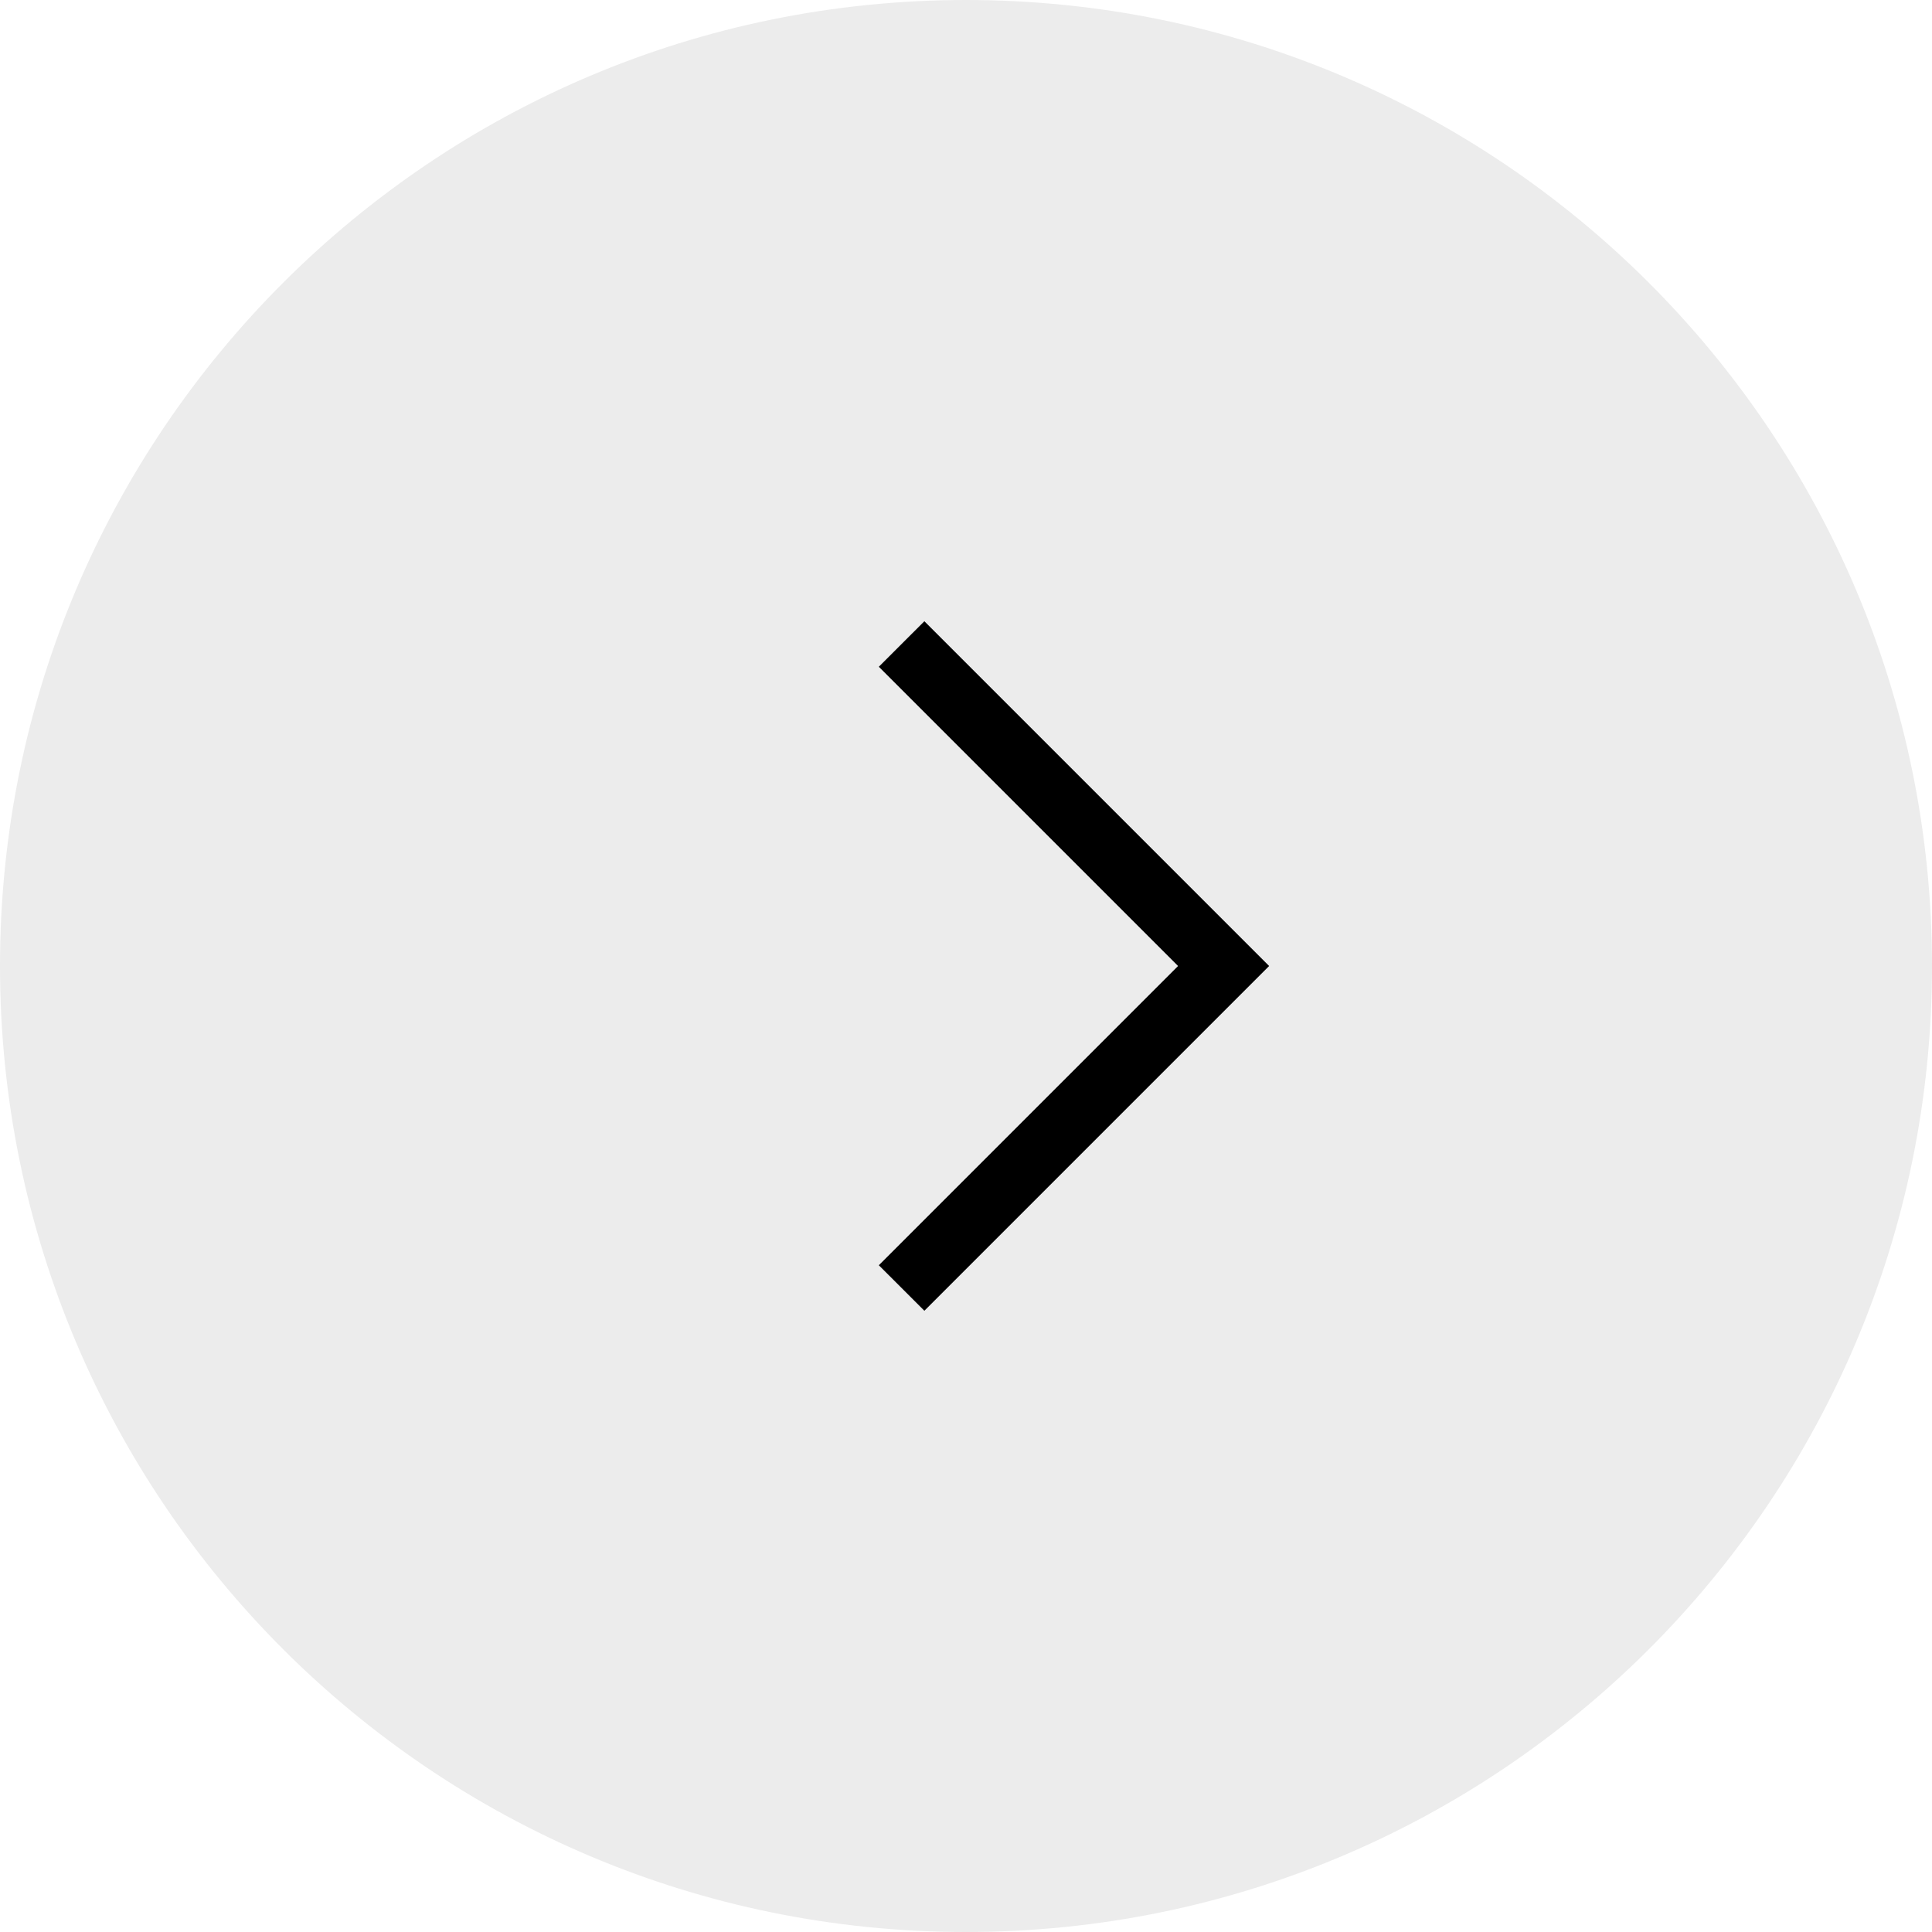
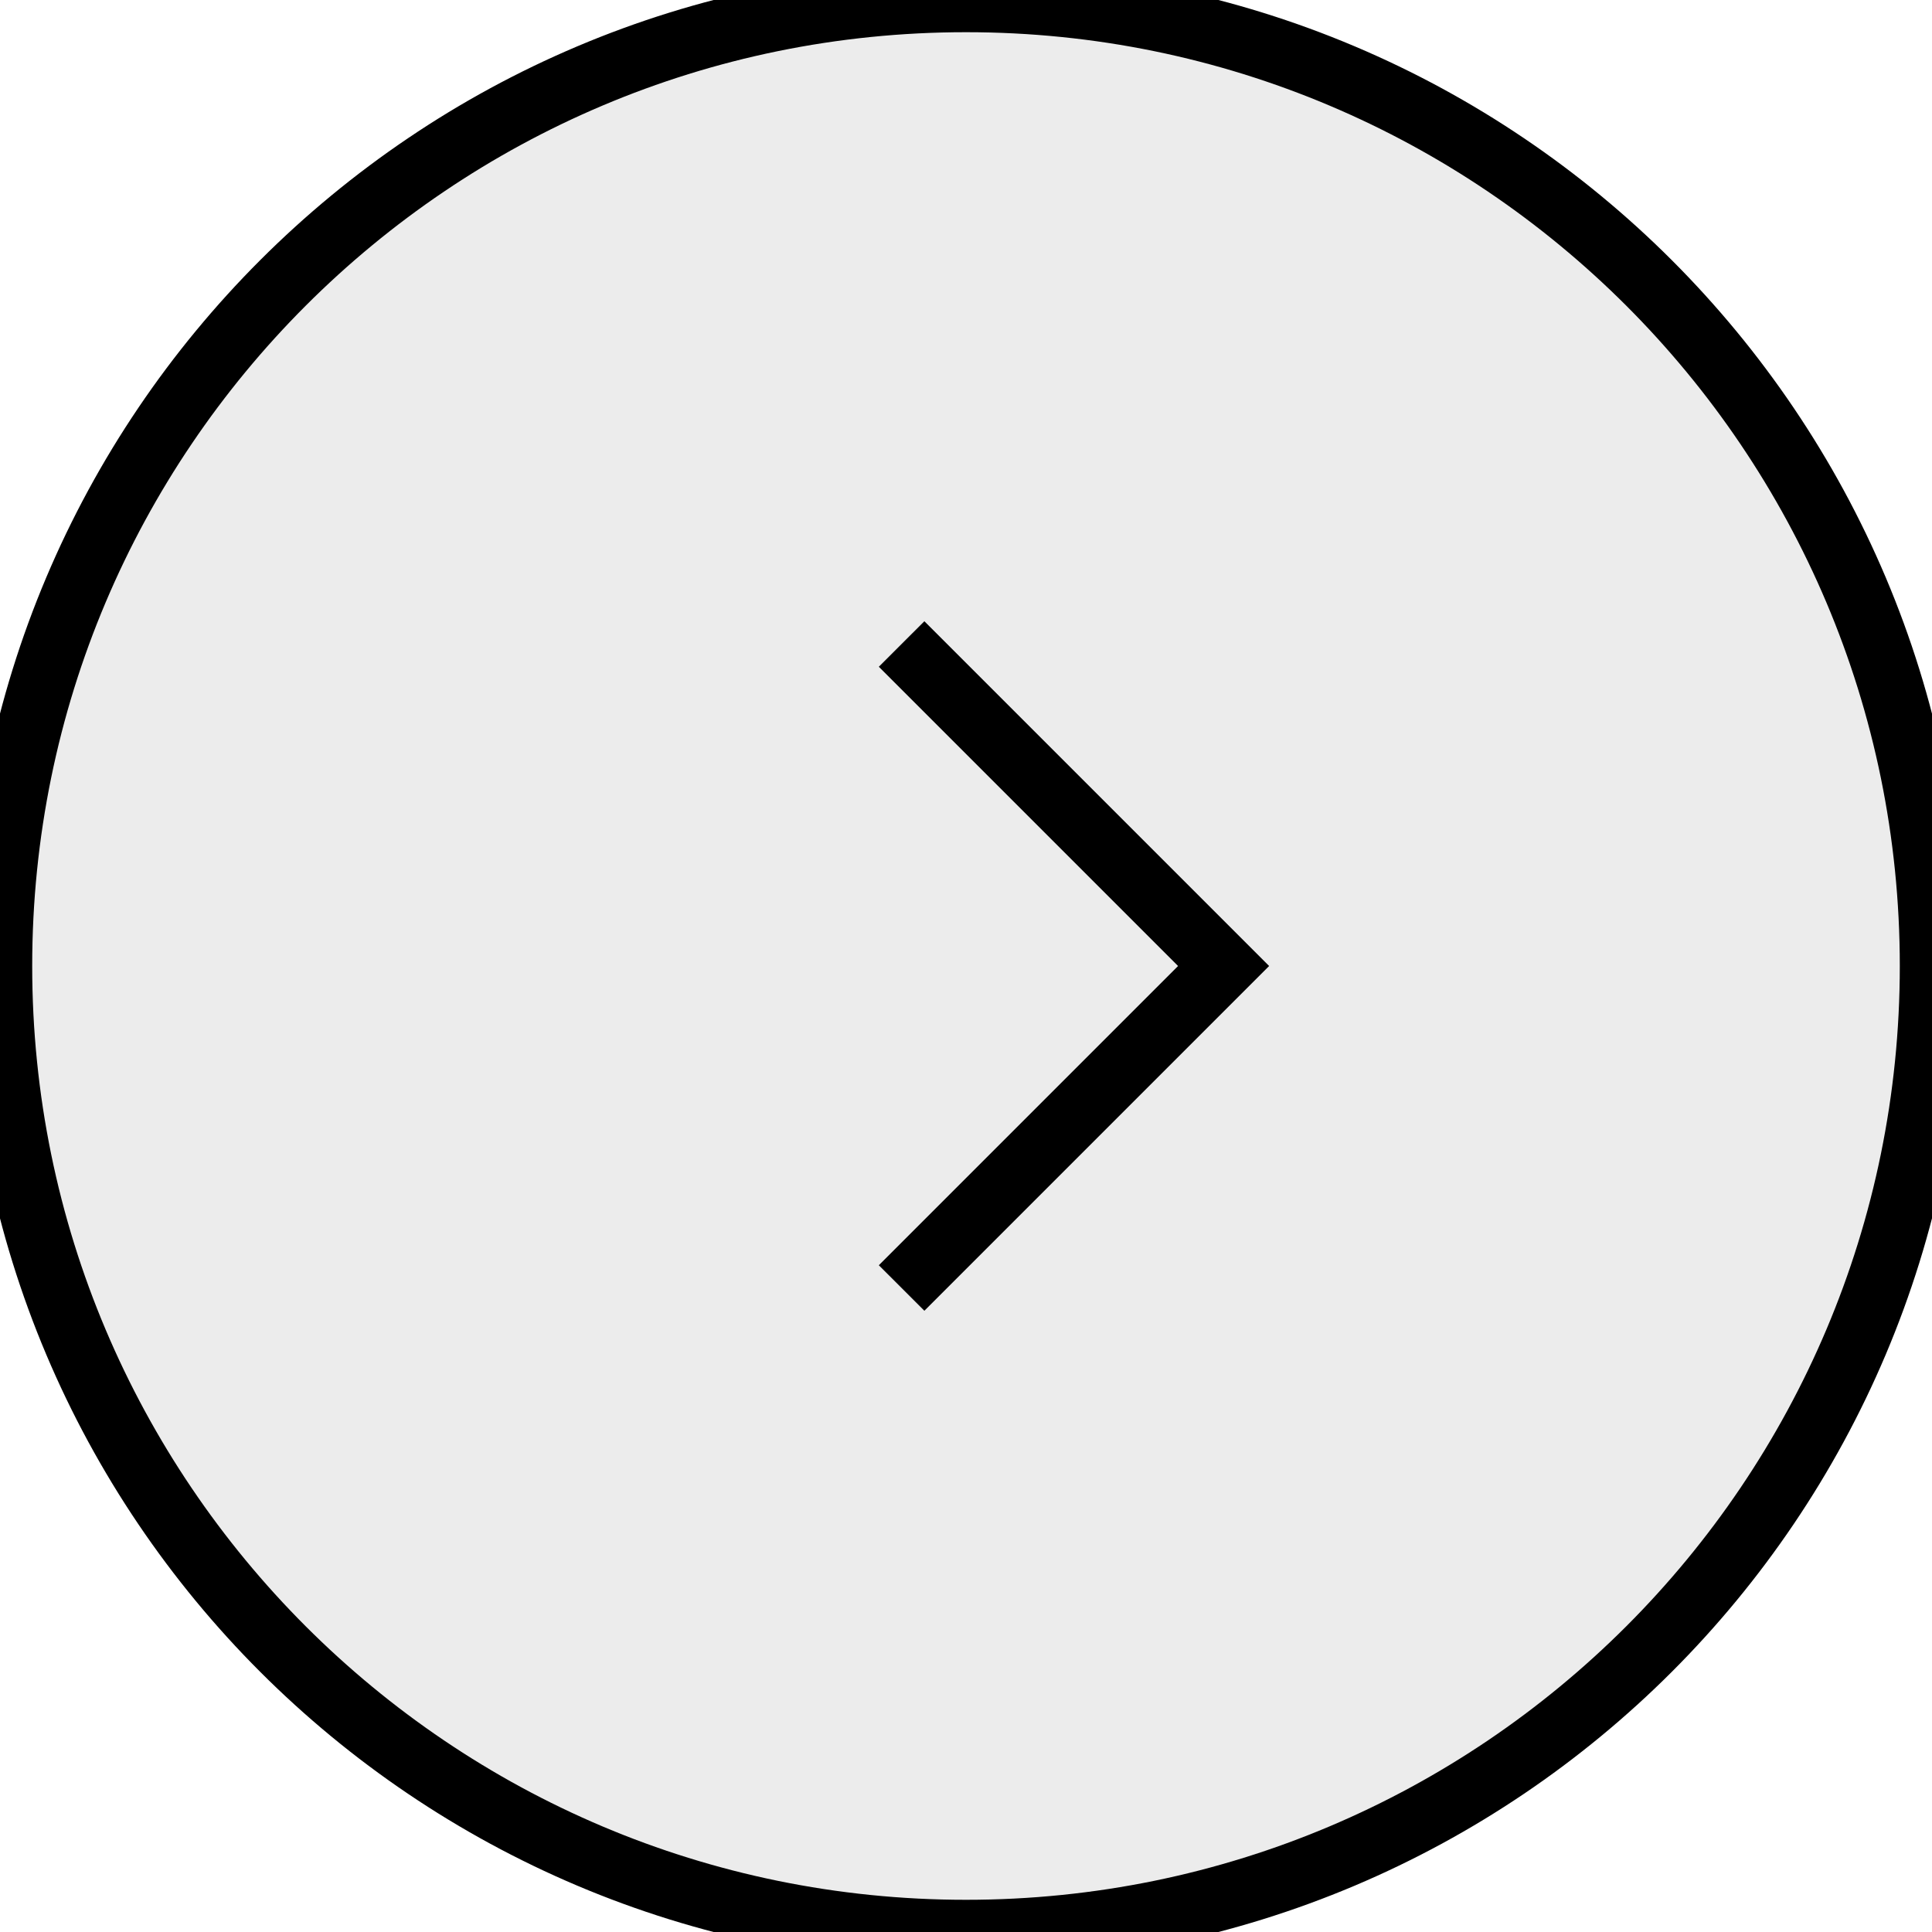
<svg xmlns="http://www.w3.org/2000/svg" width="30" height="30" viewBox="0 0 30 30" fill="none">
  <path d="M15 5.96636e-08C23.284 1.14601e-06 30 6.716 30 15C30 23.284 23.284 30 15 30C6.716 30 8.80661e-07 23.284 1.96701e-06 15C3.05336e-06 6.716 6.716 -1.02669e-06 15 5.96636e-08Z" fill="#ECECEC" />
+   <path d="M15 5.96636e-08C23.284 1.14601e-06 30 6.716 30 15C30 23.284 23.284 30 15 30C6.716 30 8.80661e-07 23.284 1.96701e-06 15C3.05336e-06 6.716 6.716 -1.02669e-06 15 5.96636e-08Z" stroke="black" />
  <path d="M14 10L19 15L14 20" stroke="black" />
</svg>
